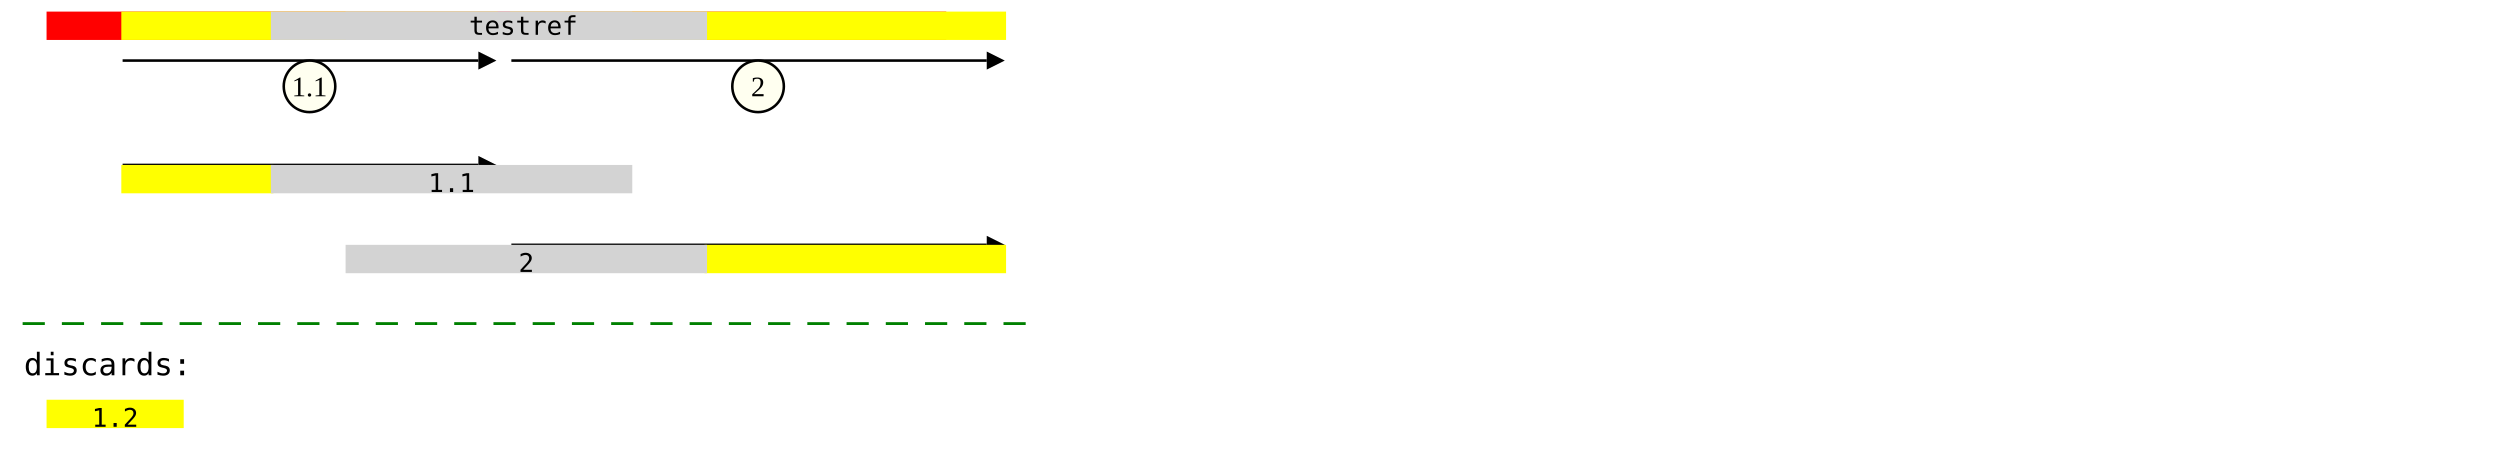
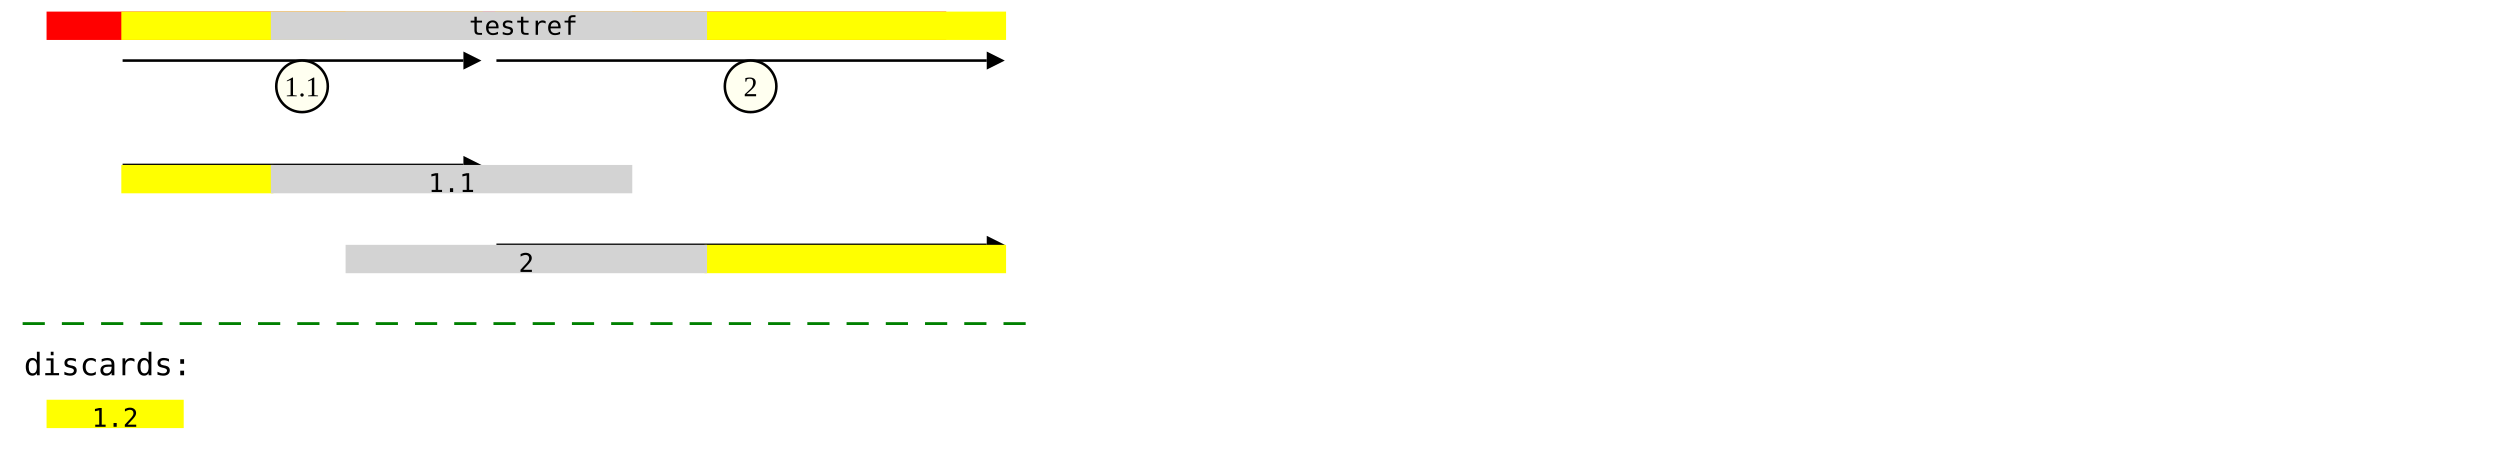
<svg xmlns="http://www.w3.org/2000/svg" width="970.0" height="175.6" viewBox="0.0 -175.6 970.0 175.6">
  <defs>
</defs>
  <g transform="translate(0 -160.6)">
    <g transform="translate(0.0 0)">
      <rect x="18.565" y="-10" width="348.086" height="10" fill="red" stroke="red" />
    </g>
    <g transform="translate(0.0 0)">
-       <rect x="47.572" y="-10" width="145.036" height="10" fill="yellow" stroke="yellow" />
+       <rect x="47.572" y="-10" width="139.234" height="10" fill="yellow" stroke="yellow" />
    </g>
    <g transform="translate(0.0 0)">
-       <rect x="198.409" y="-10" width="191.447" height="10" fill="yellow" stroke="yellow" />
+       <rect x="192.608" y="-10" width="197.249" height="10" fill="yellow" stroke="yellow" />
    </g>
    <g transform="translate(0.0 0)">
      <rect x="105.586" y="-10" width="139.234" height="10" fill="lightgray" stroke="lightgray" />
    </g>
    <g transform="translate(0.0 0)">
      <rect x="134.593" y="-10" width="139.234" height="10" fill="lightgray" stroke="lightgray" />
    </g>
  </g>
  <g transform="translate(0.0 -162.1)">
    <rect x="203.05" y="11.5" width="0.0" height="-11.5" fill="transparent" stroke="transparent" />
    <g transform="translate(203.0502 0)">
      <text x="0" y="0" font-size="10" font-family="monospace" text-anchor="middle">testref</text>
    </g>
  </g>
  <g transform="translate(0 -132.1)">
    <g transform="translate(0.0 0)">
-       <path d="M47.572,-20.0 L185.608,-20.0" stroke="black" />
-       <circle cx="120.09" cy="-10.0" r="10.0" fill="ivory" stroke="black" />
-       <path d="M192.608,-20.0 L185.608,-23.5 L185.608,-16.5 L192.608,-20.0" fill="black" />
-       <text x="120.09" y="-10.0" font-size="11.0" text-anchor="middle" dy="0.35em">1.1</text>
+       <path d="M47.572,-20.0 L179.806,-20.0" stroke="black" />
+       <circle cx="117.189" cy="-10.0" r="10.0" fill="ivory" stroke="black" />
+       <path d="M186.806,-20.0 L179.806,-23.5 L179.806,-16.5 L186.806,-20.0" fill="black" />
+       <text x="117.189" y="-10.0" font-size="11.0" text-anchor="middle" dy="0.35em">1.1</text>
    </g>
    <g transform="translate(0.0 0)">
-       <path d="M198.409,-20.0 L382.856,-20.0" stroke="black" />
-       <circle cx="294.133" cy="-10.0" r="10.0" fill="ivory" stroke="black" />
+       <path d="M192.608,-20.0 L382.856,-20.0" stroke="black" />
+       <circle cx="291.232" cy="-10.0" r="10.0" fill="ivory" stroke="black" />
      <path d="M389.856,-20.0 L382.856,-23.5 L382.856,-16.5 L389.856,-20.0" fill="black" />
-       <text x="294.133" y="-10.0" font-size="11.0" text-anchor="middle" dy="0.35em">2</text>
+       <text x="291.232" y="-10.0" font-size="11.0" text-anchor="middle" dy="0.35em">2</text>
    </g>
  </g>
  <g transform="translate(0 -121.1)">
    <g transform="translate(0.0 0)">
-       <path d="M47.572,9.5 L185.608,9.5" stroke="black" />
-       <path d="M192.608,9.5 L185.608,6.0 L185.608,13.0 L192.608,9.5" fill="black" />
+       <path d="M47.572,9.5 L179.806,9.5" stroke="black" />
+       <path d="M186.806,9.5 L179.806,6.0 L179.806,13.0 L186.806,9.5" fill="black" />
    </g>
  </g>
  <g transform="translate(0 -101.1)">
    <g transform="translate(0.0 0)">
      <rect x="47.572" y="-10" width="58.014" height="10" fill="yellow" stroke="yellow" />
    </g>
    <g transform="translate(0.0 0)">
      <rect x="105.586" y="-10" width="139.234" height="10" fill="lightgrey" stroke="lightgrey" />
      <g transform="translate(175.2033 0)">
        <text x="0" y="0" font-size="10" font-family="monospace" text-anchor="middle">1.1</text>
      </g>
    </g>
  </g>
  <g transform="translate(0 -90.1)">
    <g transform="translate(0.0 0)">
-       <path d="M198.409,9.5 L382.856,9.5" stroke="black" />
+       <path d="M192.608,9.5 L382.856,9.5" stroke="black" />
      <path d="M389.856,9.5 L382.856,6.0 L382.856,13.0 L389.856,9.5" fill="black" />
    </g>
  </g>
  <g transform="translate(0 -70.1)">
    <g transform="translate(0.0 0)">
      <rect x="273.828" y="-10" width="116.029" height="10" fill="yellow" stroke="yellow" />
    </g>
    <g transform="translate(0.0 0)">
      <rect x="134.593" y="-10" width="139.234" height="10" fill="lightgrey" stroke="lightgrey" />
      <g transform="translate(204.2105 0)">
        <text x="0" y="0" font-size="10" font-family="monospace" text-anchor="middle">2</text>
      </g>
    </g>
  </g>
  <g transform="translate(0.0 -60.1)">
    <path d="M9.282,-0.0 L9.282,-0.0" stroke="black" />
    <path d="M9.282,-0.0 L9.282,-3.5 L9.282,3.5 L9.282,-0.0" fill="black" />
  </g>
  <g transform="translate(0 -50.0)">
    <g transform="translate(0.0 0)">
      <rect x="9.282" y="-0.1" width="7.611" height="0.1" fill="green" stroke="green" />
    </g>
    <g transform="translate(0.0 0)">
      <rect x="24.505" y="-0.1" width="7.611" height="0.1" fill="green" stroke="green" />
    </g>
    <g transform="translate(0.0 0)">
      <rect x="39.728" y="-0.1" width="7.611" height="0.1" fill="green" stroke="green" />
    </g>
    <g transform="translate(0.0 0)">
      <rect x="54.951" y="-0.1" width="7.611" height="0.1" fill="green" stroke="green" />
    </g>
    <g transform="translate(0.0 0)">
      <rect x="70.174" y="-0.1" width="7.611" height="0.1" fill="green" stroke="green" />
    </g>
    <g transform="translate(0.0 0)">
      <rect x="85.397" y="-0.1" width="7.611" height="0.1" fill="green" stroke="green" />
    </g>
    <g transform="translate(0.0 0)">
      <rect x="100.62" y="-0.1" width="7.611" height="0.1" fill="green" stroke="green" />
    </g>
    <g transform="translate(0.0 0)">
      <rect x="115.843" y="-0.1" width="7.611" height="0.1" fill="green" stroke="green" />
    </g>
    <g transform="translate(0.0 0)">
      <rect x="131.066" y="-0.1" width="7.611" height="0.1" fill="green" stroke="green" />
    </g>
    <g transform="translate(0.0 0)">
      <rect x="146.289" y="-0.1" width="7.611" height="0.1" fill="green" stroke="green" />
    </g>
    <g transform="translate(0.0 0)">
      <rect x="161.512" y="-0.1" width="7.611" height="0.1" fill="green" stroke="green" />
    </g>
    <g transform="translate(0.0 0)">
      <rect x="176.735" y="-0.1" width="7.611" height="0.1" fill="green" stroke="green" />
    </g>
    <g transform="translate(0.0 0)">
      <rect x="191.958" y="-0.1" width="7.611" height="0.1" fill="green" stroke="green" />
    </g>
    <g transform="translate(0.0 0)">
      <rect x="207.181" y="-0.1" width="7.611" height="0.1" fill="green" stroke="green" />
    </g>
    <g transform="translate(0.0 0)">
      <rect x="222.404" y="-0.1" width="7.611" height="0.1" fill="green" stroke="green" />
    </g>
    <g transform="translate(0.0 0)">
      <rect x="237.627" y="-0.1" width="7.611" height="0.1" fill="green" stroke="green" />
    </g>
    <g transform="translate(0.0 0)">
      <rect x="252.85" y="-0.1" width="7.611" height="0.1" fill="green" stroke="green" />
    </g>
    <g transform="translate(0.0 0)">
      <rect x="268.073" y="-0.1" width="7.611" height="0.1" fill="green" stroke="green" />
    </g>
    <g transform="translate(0.0 0)">
      <rect x="283.296" y="-0.1" width="7.611" height="0.1" fill="green" stroke="green" />
    </g>
    <g transform="translate(0.0 0)">
      <rect x="298.519" y="-0.1" width="7.611" height="0.1" fill="green" stroke="green" />
    </g>
    <g transform="translate(0.0 0)">
      <rect x="313.742" y="-0.1" width="7.611" height="0.1" fill="green" stroke="green" />
    </g>
    <g transform="translate(0.0 0)">
      <rect x="328.965" y="-0.1" width="7.611" height="0.1" fill="green" stroke="green" />
    </g>
    <g transform="translate(0.0 0)">
      <rect x="344.188" y="-0.1" width="7.611" height="0.1" fill="green" stroke="green" />
    </g>
    <g transform="translate(0.0 0)">
      <rect x="359.411" y="-0.1" width="7.611" height="0.1" fill="green" stroke="green" />
    </g>
    <g transform="translate(0.0 0)">
      <rect x="374.633" y="-0.1" width="7.611" height="0.1" fill="green" stroke="green" />
    </g>
    <g transform="translate(0.0 0)">
      <rect x="389.856" y="-0.1" width="7.611" height="0.1" fill="green" stroke="green" />
    </g>
  </g>
  <g transform="translate(0.0 -40.0)">
    <path d="M9.282,-0.0 L9.282,-0.0" stroke="black" />
    <path d="M9.282,-0.0 L9.282,-3.5 L9.282,3.5 L9.282,-0.0" fill="black" />
  </g>
  <g transform="translate(0.0 -30.0)">
    <rect x="9.282" y="0" width="0.0" height="0" fill="lightgrey" stroke="lightgrey" />
    <g transform="translate(9.282297 0)">
      <text x="0" y="0" font-size="12" font-family="monospace" text-anchor="left">discards:</text>
    </g>
  </g>
  <g transform="translate(0.0 -10.0)">
    <rect x="18.565" y="-10" width="52.213" height="10" fill="yellow" stroke="yellow" />
    <g transform="translate(44.67105 0)">
      <text x="0" y="0" font-size="10" font-family="monospace" text-anchor="middle">1.2</text>
    </g>
  </g>
</svg>
